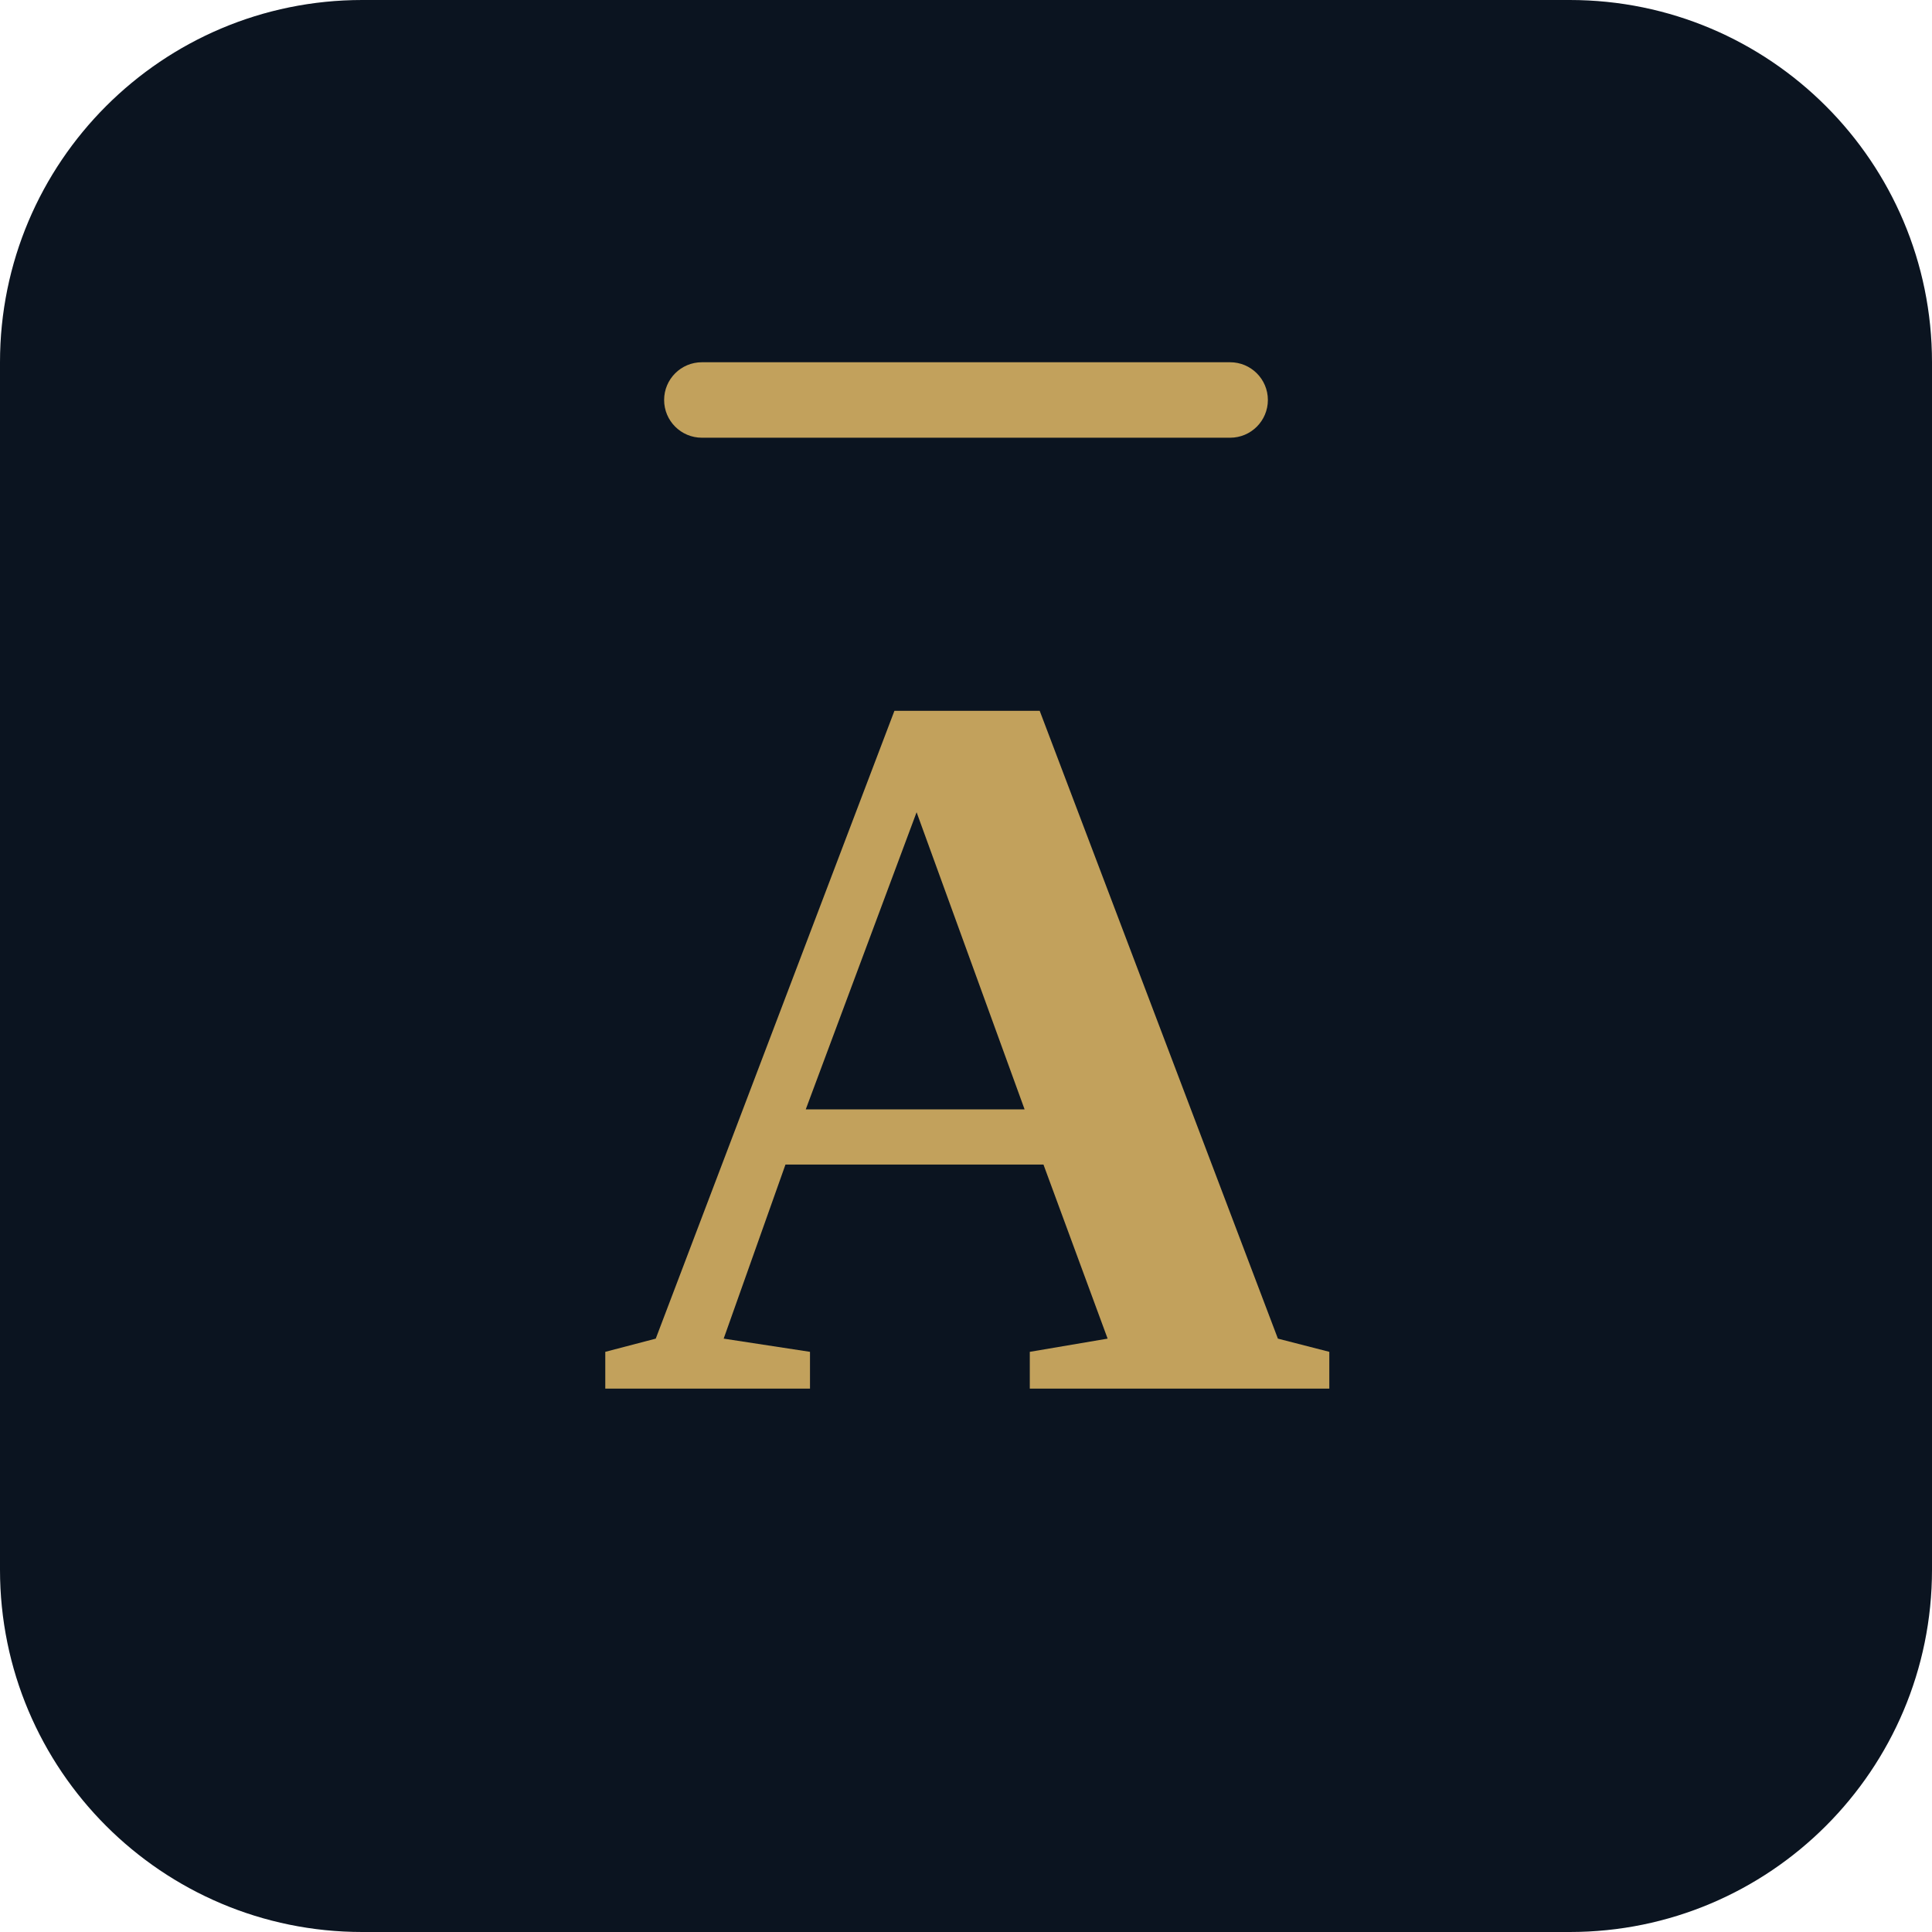
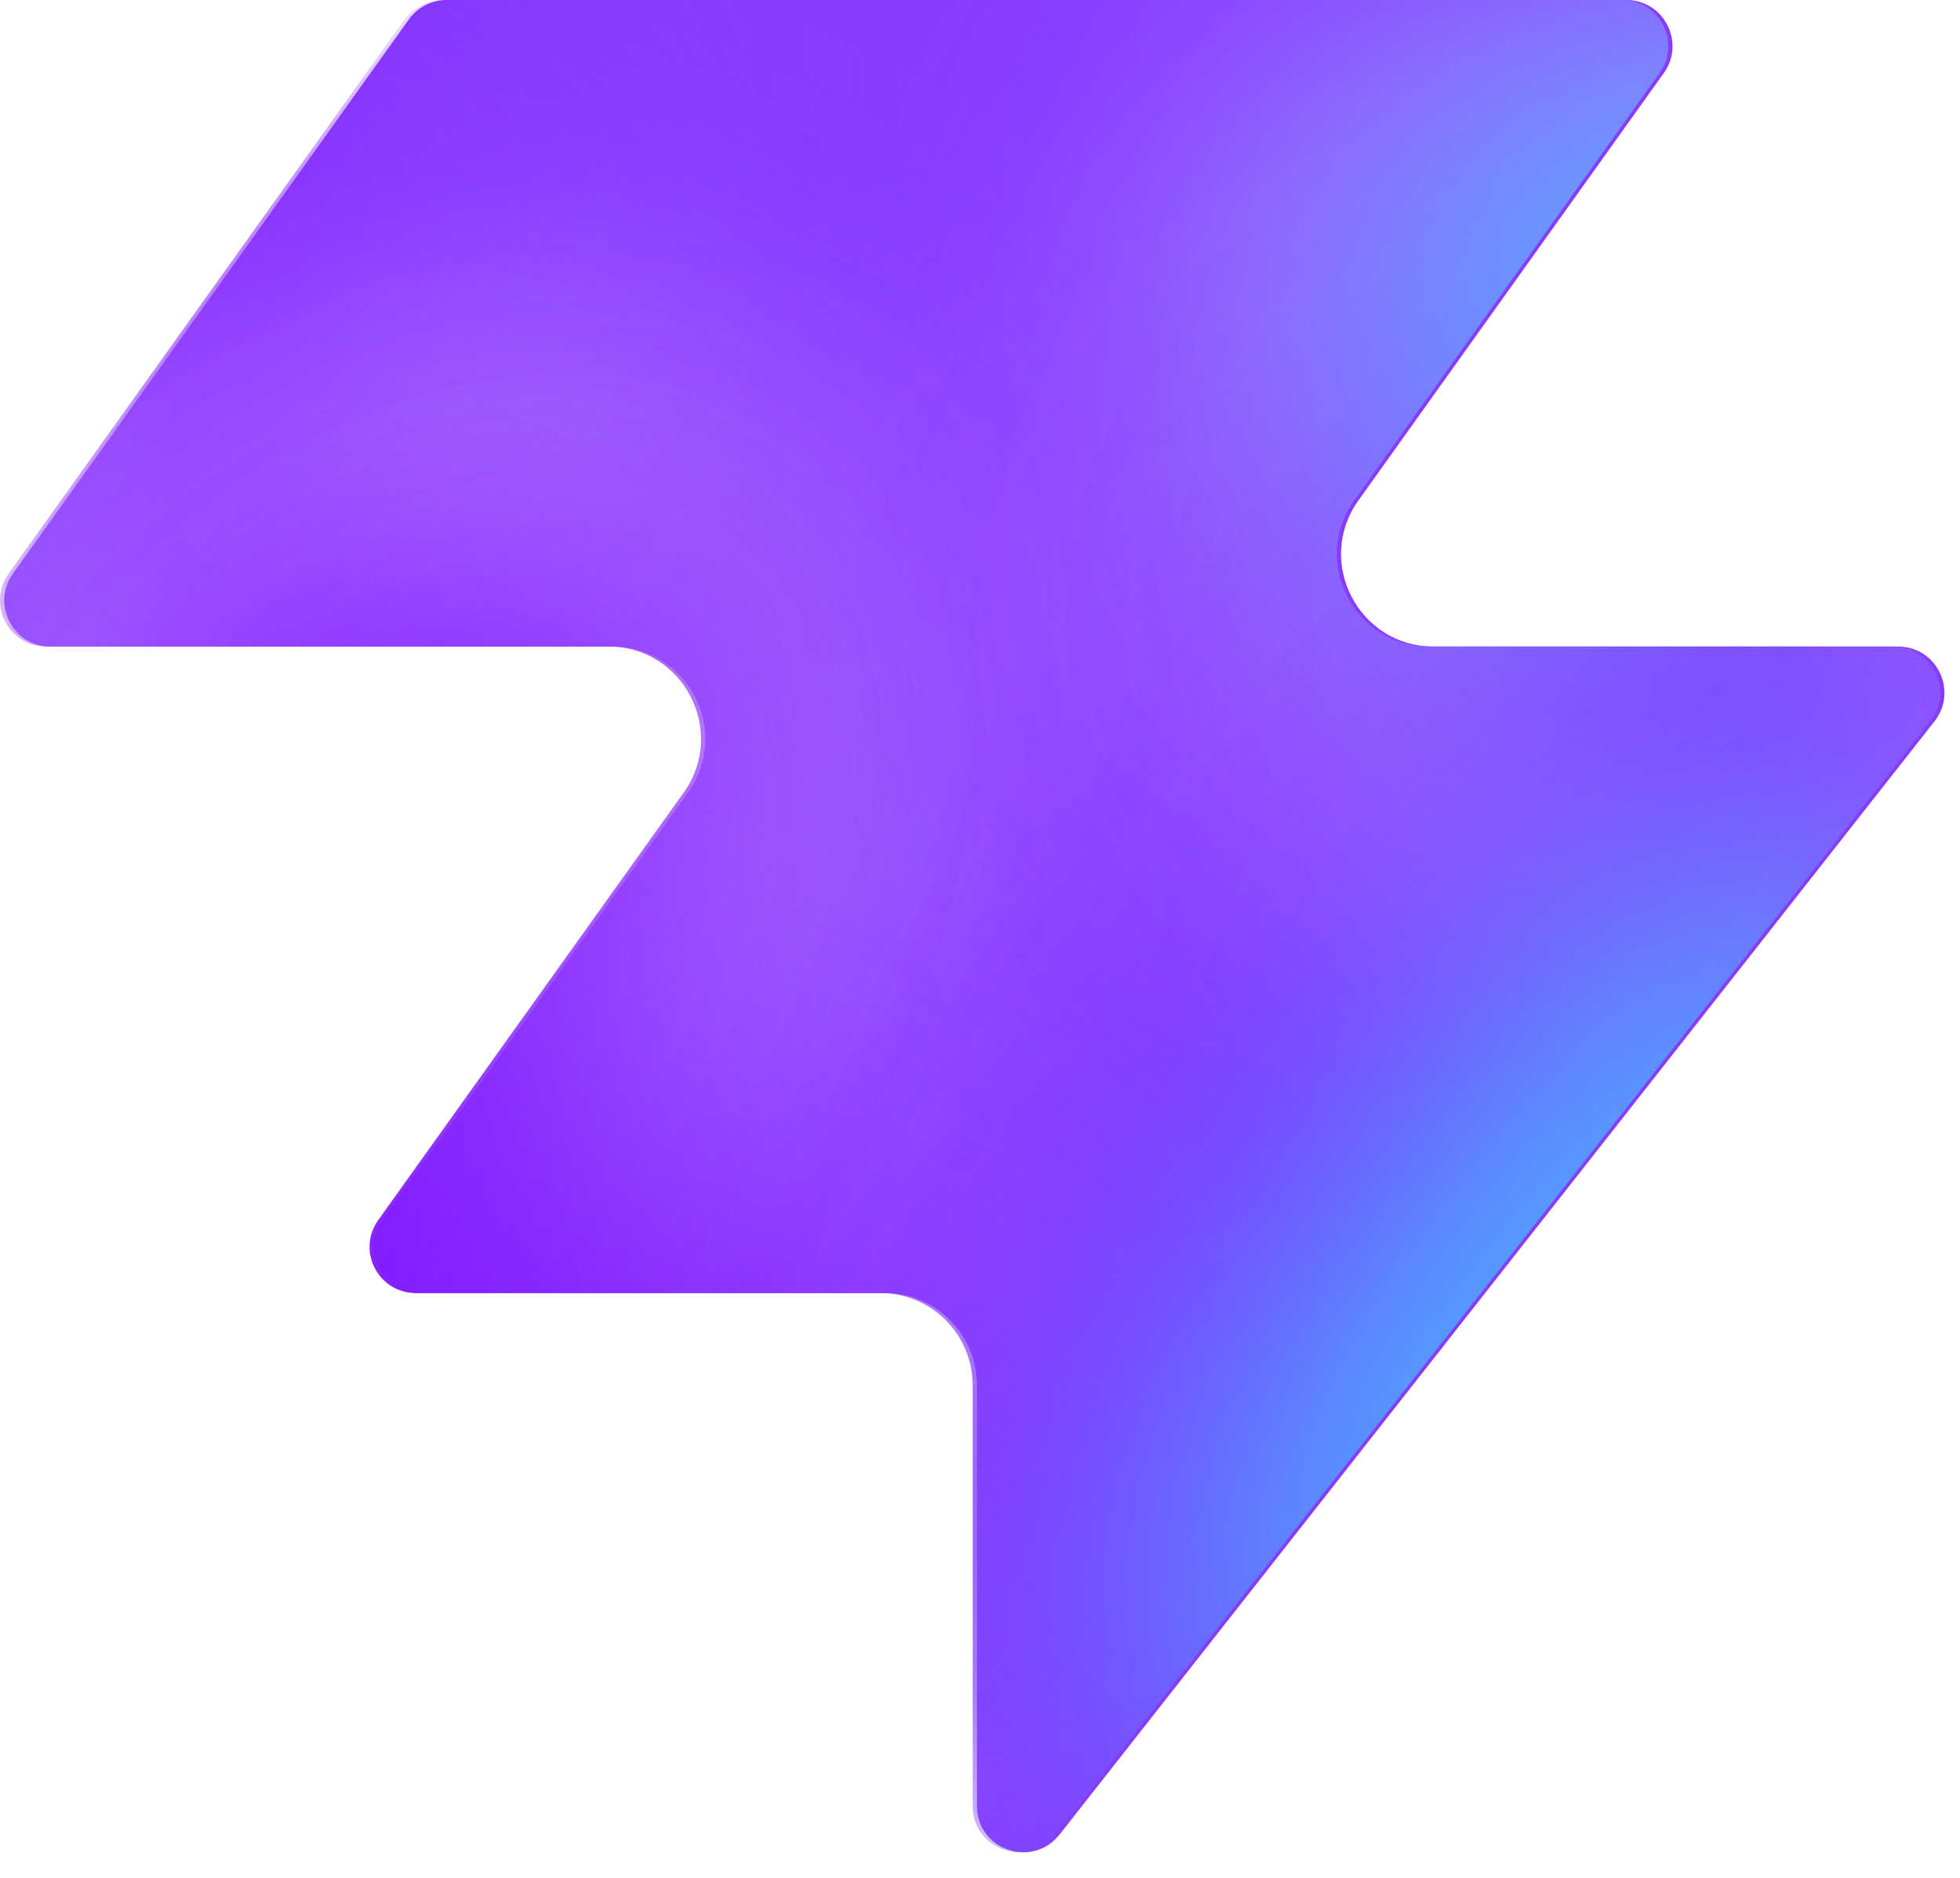
- <svg xmlns="http://www.w3.org/2000/svg" viewBox="0 0 64 64" role="img" aria-label="Awan Buyers Agency">
-   <rect width="64" height="64" rx="12" fill="#0B1420" />
-   <rect x="22" y="12" width="20" height="2.5" rx="1.25" fill="#C2A15C" />
-   <text x="32" y="46" text-anchor="middle" font-family="Georgia, 'Times New Roman', serif" font-size="34" font-weight="600" fill="#C2A15C">A</text>
+ <svg xmlns="http://www.w3.org/2000/svg" width="48" height="46" fill="none" viewBox="0 0 48 46">
+   <path fill="#863bff" d="M25.946 44.938c-.664.845-2.021.375-2.021-.698V33.937a2.26 2.26 0 0 0-2.262-2.262H10.287c-.92 0-1.456-1.04-.92-1.788l7.48-10.471c1.07-1.497 0-3.578-1.842-3.578H1.237c-.92 0-1.456-1.04-.92-1.788L10.013.474c.214-.297.556-.474.92-.474h28.894c.92 0 1.456 1.04.92 1.788l-7.48 10.471c-1.07 1.498 0 3.579 1.842 3.579h11.377c.943 0 1.473 1.088.89 1.83L25.947 44.94z" style="fill:#863bff;fill:color(display-p3 .525 .23 1);fill-opacity:1" />
+   <mask id="a" width="48" height="46" x="0" y="0" maskUnits="userSpaceOnUse" style="mask-type:alpha">
+     <path fill="#000" d="M25.842 44.938c-.664.844-2.021.375-2.021-.698V33.937a2.26 2.26 0 0 0-2.262-2.262H10.183c-.92 0-1.456-1.04-.92-1.788l7.48-10.471c1.07-1.498 0-3.579-1.842-3.579H1.133c-.92 0-1.456-1.04-.92-1.787L9.91.473c.214-.297.556-.474.92-.474h28.894c.92 0 1.456 1.04.92 1.788l-7.48 10.471c-1.07 1.498 0 3.578 1.842 3.578h11.377c.943 0 1.473 1.088.89 1.832L25.843 44.94z" style="fill:#000;fill-opacity:1" />
+   </mask>
+   <g mask="url(#a)">
+     <g filter="url(#b)">
+       <ellipse cx="5.508" cy="14.704" fill="#ede6ff" rx="5.508" ry="14.704" style="fill:#ede6ff;fill:color(display-p3 .927 .903 1);fill-opacity:1" transform="matrix(.00324 1 1 -.00324 -4.47 31.516)" />
+     </g>
+     <g filter="url(#c)">
+       <ellipse cx="10.399" cy="29.851" fill="#ede6ff" rx="10.399" ry="29.851" style="fill:#ede6ff;fill:color(display-p3 .927 .903 1);fill-opacity:1" transform="matrix(.00324 1 1 -.00324 -39.328 7.883)" />
+     </g>
+     <g filter="url(#d)">
+       <ellipse cx="5.508" cy="30.487" fill="#7e14ff" rx="5.508" ry="30.487" style="fill:#7e14ff;fill:color(display-p3 .492 .077 1);fill-opacity:1" transform="rotate(89.814 -25.913 -14.639)scale(1 -1)" />
+     </g>
+     <g filter="url(#e)">
+       <ellipse cx="5.508" cy="30.599" fill="#7e14ff" rx="5.508" ry="30.599" style="fill:#7e14ff;fill:color(display-p3 .492 .077 1);fill-opacity:1" transform="rotate(89.814 -32.644 -3.334)scale(1 -1)" />
+     </g>
+     <g filter="url(#f)">
+       <ellipse cx="5.508" cy="30.599" fill="#7e14ff" rx="5.508" ry="30.599" style="fill:#7e14ff;fill:color(display-p3 .492 .077 1);fill-opacity:1" transform="matrix(.00324 1 1 -.00324 -34.34 30.47)" />
+     </g>
+     <g filter="url(#g)">
+       <ellipse cx="14.072" cy="22.078" fill="#ede6ff" rx="14.072" ry="22.078" style="fill:#ede6ff;fill:color(display-p3 .927 .903 1);fill-opacity:1" transform="rotate(93.35 24.506 48.493)scale(-1 1)" />
+     </g>
+     <g filter="url(#h)">
+       <ellipse cx="3.47" cy="21.501" fill="#7e14ff" rx="3.47" ry="21.501" style="fill:#7e14ff;fill:color(display-p3 .492 .077 1);fill-opacity:1" transform="rotate(89.009 28.708 47.59)scale(-1 1)" />
+     </g>
+     <g filter="url(#i)">
+       <ellipse cx="3.47" cy="21.501" fill="#7e14ff" rx="3.47" ry="21.501" style="fill:#7e14ff;fill:color(display-p3 .492 .077 1);fill-opacity:1" transform="rotate(89.009 28.708 47.59)scale(-1 1)" />
+     </g>
+     <g filter="url(#j)">
+       <ellipse cx=".387" cy="8.972" fill="#7e14ff" rx="4.407" ry="29.108" style="fill:#7e14ff;fill:color(display-p3 .492 .077 1);fill-opacity:1" transform="rotate(39.51 .387 8.972)" />
+     </g>
+     <g filter="url(#k)">
+       <ellipse cx="47.523" cy="-6.092" fill="#7e14ff" rx="4.407" ry="29.108" style="fill:#7e14ff;fill:color(display-p3 .492 .077 1);fill-opacity:1" transform="rotate(37.892 47.523 -6.092)" />
+     </g>
+     <g filter="url(#l)">
+       <ellipse cx="41.412" cy="6.333" fill="#47bfff" rx="5.971" ry="9.665" style="fill:#47bfff;fill:color(display-p3 .28 .748 1);fill-opacity:1" transform="rotate(37.892 41.412 6.333)" />
+     </g>
+     <g filter="url(#m)">
+       <ellipse cx="-1.879" cy="38.332" fill="#7e14ff" rx="4.407" ry="29.108" style="fill:#7e14ff;fill:color(display-p3 .492 .077 1);fill-opacity:1" transform="rotate(37.892 -1.88 38.332)" />
+     </g>
+     <g filter="url(#n)">
+       <ellipse cx="-1.879" cy="38.332" fill="#7e14ff" rx="4.407" ry="29.108" style="fill:#7e14ff;fill:color(display-p3 .492 .077 1);fill-opacity:1" transform="rotate(37.892 -1.88 38.332)" />
+     </g>
+     <g filter="url(#o)">
+       <ellipse cx="35.651" cy="29.907" fill="#7e14ff" rx="4.407" ry="29.108" style="fill:#7e14ff;fill:color(display-p3 .492 .077 1);fill-opacity:1" transform="rotate(37.892 35.651 29.907)" />
+     </g>
+     <g filter="url(#p)">
+       <ellipse cx="38.418" cy="32.4" fill="#47bfff" rx="5.971" ry="15.297" style="fill:#47bfff;fill:color(display-p3 .28 .748 1);fill-opacity:1" transform="rotate(37.892 38.418 32.4)" />
+     </g>
+   </g>
+   <defs>
+     <filter id="b" width="60.045" height="41.654" x="-19.77" y="16.149" color-interpolation-filters="sRGB" filterUnits="userSpaceOnUse">
+       <feFlood flood-opacity="0" result="BackgroundImageFix" />
+       <feBlend in="SourceGraphic" in2="BackgroundImageFix" result="shape" />
+       <feGaussianBlur result="effect1_foregroundBlur_2002_17158" stdDeviation="7.659" />
+     </filter>
+     <filter id="c" width="90.34" height="51.437" x="-54.613" y="-7.533" color-interpolation-filters="sRGB" filterUnits="userSpaceOnUse">
+       <feFlood flood-opacity="0" result="BackgroundImageFix" />
+       <feBlend in="SourceGraphic" in2="BackgroundImageFix" result="shape" />
+       <feGaussianBlur result="effect1_foregroundBlur_2002_17158" stdDeviation="7.659" />
+     </filter>
+     <filter id="d" width="79.355" height="29.4" x="-49.64" y="2.03" color-interpolation-filters="sRGB" filterUnits="userSpaceOnUse">
+       <feFlood flood-opacity="0" result="BackgroundImageFix" />
+       <feBlend in="SourceGraphic" in2="BackgroundImageFix" result="shape" />
+       <feGaussianBlur result="effect1_foregroundBlur_2002_17158" stdDeviation="4.596" />
+     </filter>
+     <filter id="e" width="79.579" height="29.4" x="-45.045" y="20.029" color-interpolation-filters="sRGB" filterUnits="userSpaceOnUse">
+       <feFlood flood-opacity="0" result="BackgroundImageFix" />
+       <feBlend in="SourceGraphic" in2="BackgroundImageFix" result="shape" />
+       <feGaussianBlur result="effect1_foregroundBlur_2002_17158" stdDeviation="4.596" />
+     </filter>
+     <filter id="f" width="79.579" height="29.4" x="-43.513" y="21.178" color-interpolation-filters="sRGB" filterUnits="userSpaceOnUse">
+       <feFlood flood-opacity="0" result="BackgroundImageFix" />
+       <feBlend in="SourceGraphic" in2="BackgroundImageFix" result="shape" />
+       <feGaussianBlur result="effect1_foregroundBlur_2002_17158" stdDeviation="4.596" />
+     </filter>
+     <filter id="g" width="74.749" height="58.852" x="15.756" y="-17.901" color-interpolation-filters="sRGB" filterUnits="userSpaceOnUse">
+       <feFlood flood-opacity="0" result="BackgroundImageFix" />
+       <feBlend in="SourceGraphic" in2="BackgroundImageFix" result="shape" />
+       <feGaussianBlur result="effect1_foregroundBlur_2002_17158" stdDeviation="7.659" />
+     </filter>
+     <filter id="h" width="61.377" height="25.362" x="23.548" y="2.284" color-interpolation-filters="sRGB" filterUnits="userSpaceOnUse">
+       <feFlood flood-opacity="0" result="BackgroundImageFix" />
+       <feBlend in="SourceGraphic" in2="BackgroundImageFix" result="shape" />
+       <feGaussianBlur result="effect1_foregroundBlur_2002_17158" stdDeviation="4.596" />
+     </filter>
+     <filter id="i" width="61.377" height="25.362" x="23.548" y="2.284" color-interpolation-filters="sRGB" filterUnits="userSpaceOnUse">
+       <feFlood flood-opacity="0" result="BackgroundImageFix" />
+       <feBlend in="SourceGraphic" in2="BackgroundImageFix" result="shape" />
+       <feGaussianBlur result="effect1_foregroundBlur_2002_17158" stdDeviation="4.596" />
+     </filter>
+     <filter id="j" width="56.045" height="63.649" x="-27.636" y="-22.853" color-interpolation-filters="sRGB" filterUnits="userSpaceOnUse">
+       <feFlood flood-opacity="0" result="BackgroundImageFix" />
+       <feBlend in="SourceGraphic" in2="BackgroundImageFix" result="shape" />
+       <feGaussianBlur result="effect1_foregroundBlur_2002_17158" stdDeviation="4.596" />
+     </filter>
+     <filter id="k" width="54.814" height="64.646" x="20.116" y="-38.415" color-interpolation-filters="sRGB" filterUnits="userSpaceOnUse">
+       <feFlood flood-opacity="0" result="BackgroundImageFix" />
+       <feBlend in="SourceGraphic" in2="BackgroundImageFix" result="shape" />
+       <feGaussianBlur result="effect1_foregroundBlur_2002_17158" stdDeviation="4.596" />
+     </filter>
+     <filter id="l" width="33.541" height="35.313" x="24.641" y="-11.323" color-interpolation-filters="sRGB" filterUnits="userSpaceOnUse">
+       <feFlood flood-opacity="0" result="BackgroundImageFix" />
+       <feBlend in="SourceGraphic" in2="BackgroundImageFix" result="shape" />
+       <feGaussianBlur result="effect1_foregroundBlur_2002_17158" stdDeviation="4.596" />
+     </filter>
+     <filter id="m" width="54.814" height="64.646" x="-29.286" y="6.009" color-interpolation-filters="sRGB" filterUnits="userSpaceOnUse">
+       <feFlood flood-opacity="0" result="BackgroundImageFix" />
+       <feBlend in="SourceGraphic" in2="BackgroundImageFix" result="shape" />
+       <feGaussianBlur result="effect1_foregroundBlur_2002_17158" stdDeviation="4.596" />
+     </filter>
+     <filter id="n" width="54.814" height="64.646" x="-29.286" y="6.009" color-interpolation-filters="sRGB" filterUnits="userSpaceOnUse">
+       <feFlood flood-opacity="0" result="BackgroundImageFix" />
+       <feBlend in="SourceGraphic" in2="BackgroundImageFix" result="shape" />
+       <feGaussianBlur result="effect1_foregroundBlur_2002_17158" stdDeviation="4.596" />
+     </filter>
+     <filter id="o" width="54.814" height="64.646" x="8.244" y="-2.416" color-interpolation-filters="sRGB" filterUnits="userSpaceOnUse">
+       <feFlood flood-opacity="0" result="BackgroundImageFix" />
+       <feBlend in="SourceGraphic" in2="BackgroundImageFix" result="shape" />
+       <feGaussianBlur result="effect1_foregroundBlur_2002_17158" stdDeviation="4.596" />
+     </filter>
+     <filter id="p" width="39.409" height="43.623" x="18.713" y="10.588" color-interpolation-filters="sRGB" filterUnits="userSpaceOnUse">
+       <feFlood flood-opacity="0" result="BackgroundImageFix" />
+       <feBlend in="SourceGraphic" in2="BackgroundImageFix" result="shape" />
+       <feGaussianBlur result="effect1_foregroundBlur_2002_17158" stdDeviation="4.596" />
+     </filter>
+   </defs>
</svg>
